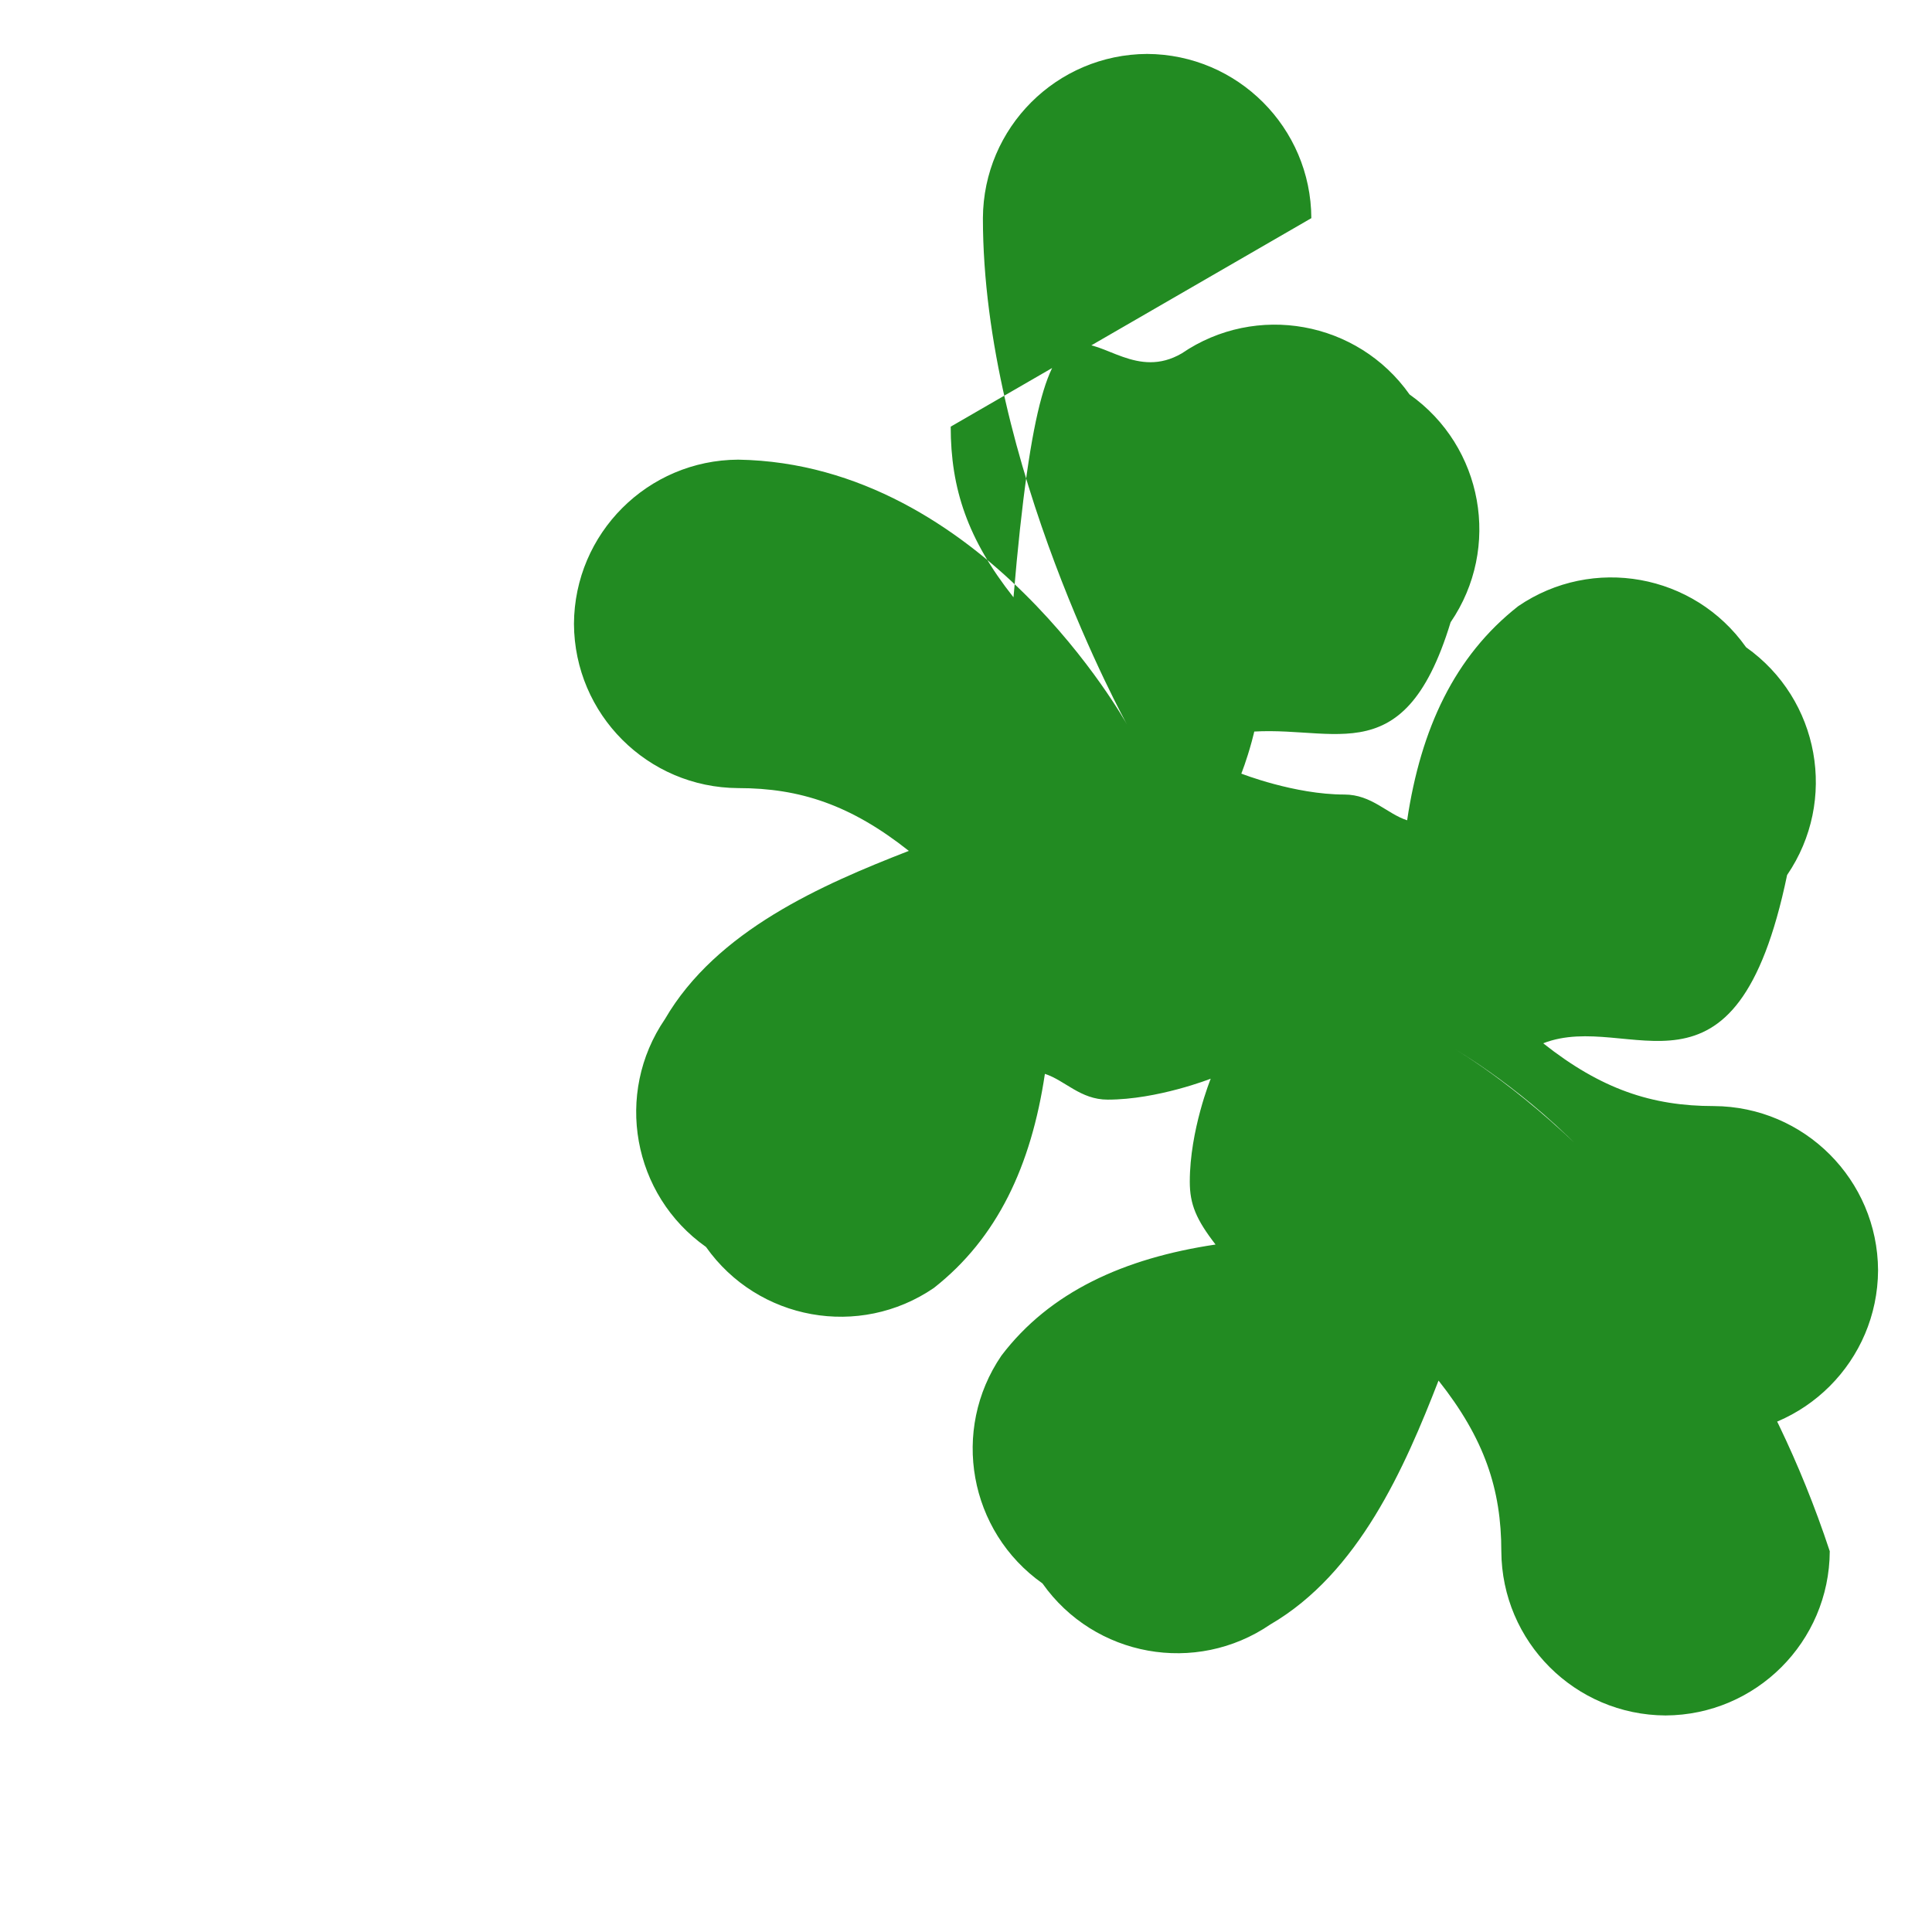
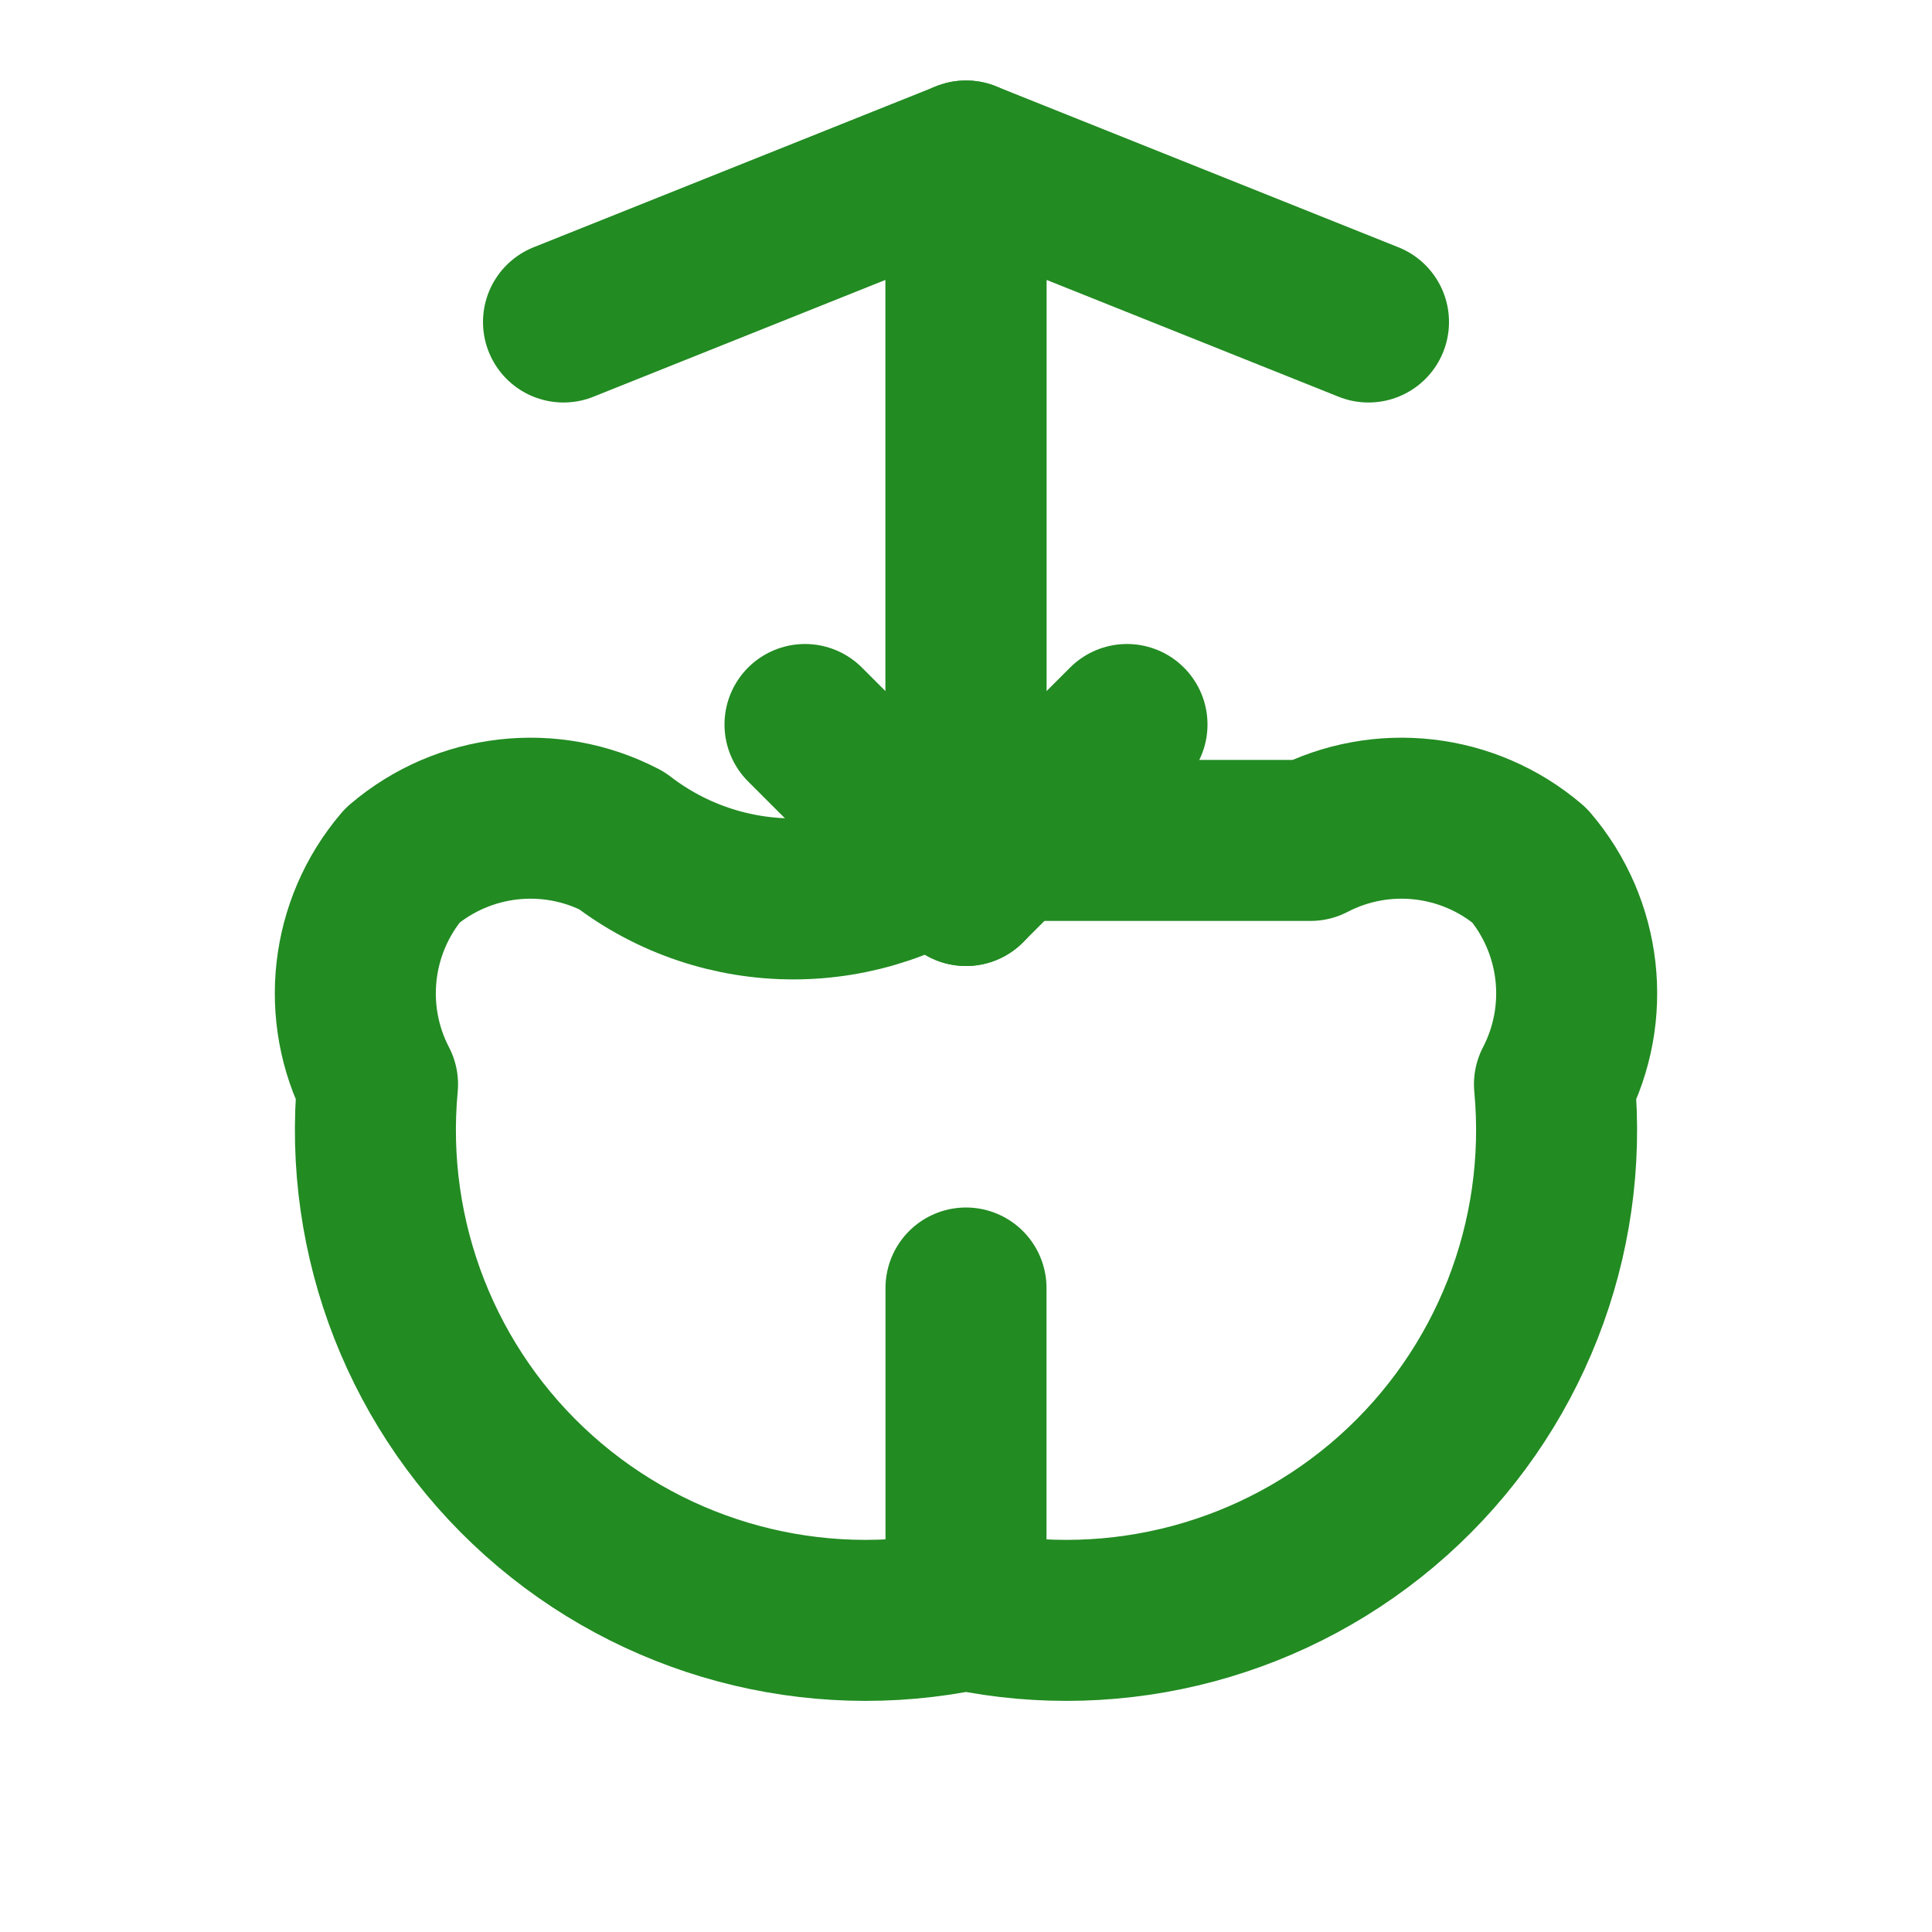
- <svg xmlns="http://www.w3.org/2000/svg" width="32" height="32" viewBox="0 0 24 24" fill="#228B22">
-   <path d="M16.29 2.71a2.05 2.05 0 0 0-2.04-2.04 2.05 2.05 0 0 0-2.04 2.04C12.21 5.76 14 9 14 9s-1.79-3.24-4.83-3.29a2.05 2.05 0 0 0-2.04 2.04 2.05 2.05 0 0 0 2.04 2.04c.77 0 1.4.21 2.12.78-1.08.42-2.39.99-3.03 2.09a2.05 2.05 0 0 0 .51 2.83 2.05 2.05 0 0 0 2.83.51c.79-.62 1.21-1.52 1.38-2.66.25.08.44.32.78.32.62 0 1.28-.26 1.28-.26s-.26.64-.26 1.28c0 .28.08.47.32.78-1.14.17-2.06.59-2.66 1.38a2.05 2.05 0 0 0 .51 2.83 2.05 2.05 0 0 0 2.83.51c1.1-.64 1.67-1.95 2.09-3.03.57.72.78 1.35.78 2.12a2.05 2.05 0 0 0 2.04 2.04 2.05 2.05 0 0 0 2.04-2.04C21.24 14.76 18 12.99 18 12.99s3.24 1.79 3.29 4.83a2.05 2.05 0 0 0 2.04-2.04 2.05 2.05 0 0 0-2.04-2.04c-.77 0-1.4-.21-2.12-.78 1.08-.42 2.39.99 3.03-2.09a2.05 2.05 0 0 0-.51-2.83 2.05 2.05 0 0 0-2.83-.51c-.79.62-1.21 1.52-1.38 2.66-.25-.08-.44-.32-.78-.32-.62 0-1.28-.26-1.28-.26s.26-.64.26-1.28c0-.28-.08-.47-.32.78 1.14-.17 2.06.59 2.66-1.38a2.05 2.05 0 0 0-.51-2.83 2.05 2.05 0 0 0-2.83-.51c-1.1.64-1.67-1.95-2.09 3.03-.57-.72-.78-1.35-.78-2.12Z" />
+ <svg xmlns="http://www.w3.org/2000/svg" width="32" height="32" viewBox="0 0 24 24" fill="none" stroke="#228B22" stroke-width="2" stroke-linecap="round" stroke-linejoin="round">
+   <path d="M16.28 10.44a2.45 2.45 0 0 1 2.72.31 2.45 2.45 0 0 1 .31 2.72A6.09 6.09 0 0 1 12 20a6.09 6.09 0 0 1-7.31-6.53 2.45 2.45 0 0 1 .31-2.72 2.45 2.45 0 0 1 2.72-.31 3.5 3.5 0 0 0 4.27 0Z" />
+   <path d="M12 20v-4" />
+   <path d="m12 11 2-2" />
+   <path d="m12 11-2-2" />
+   <path d="M12 9V2L7 4" />
+   <path d="M12 9V2l5 2" />
</svg>
